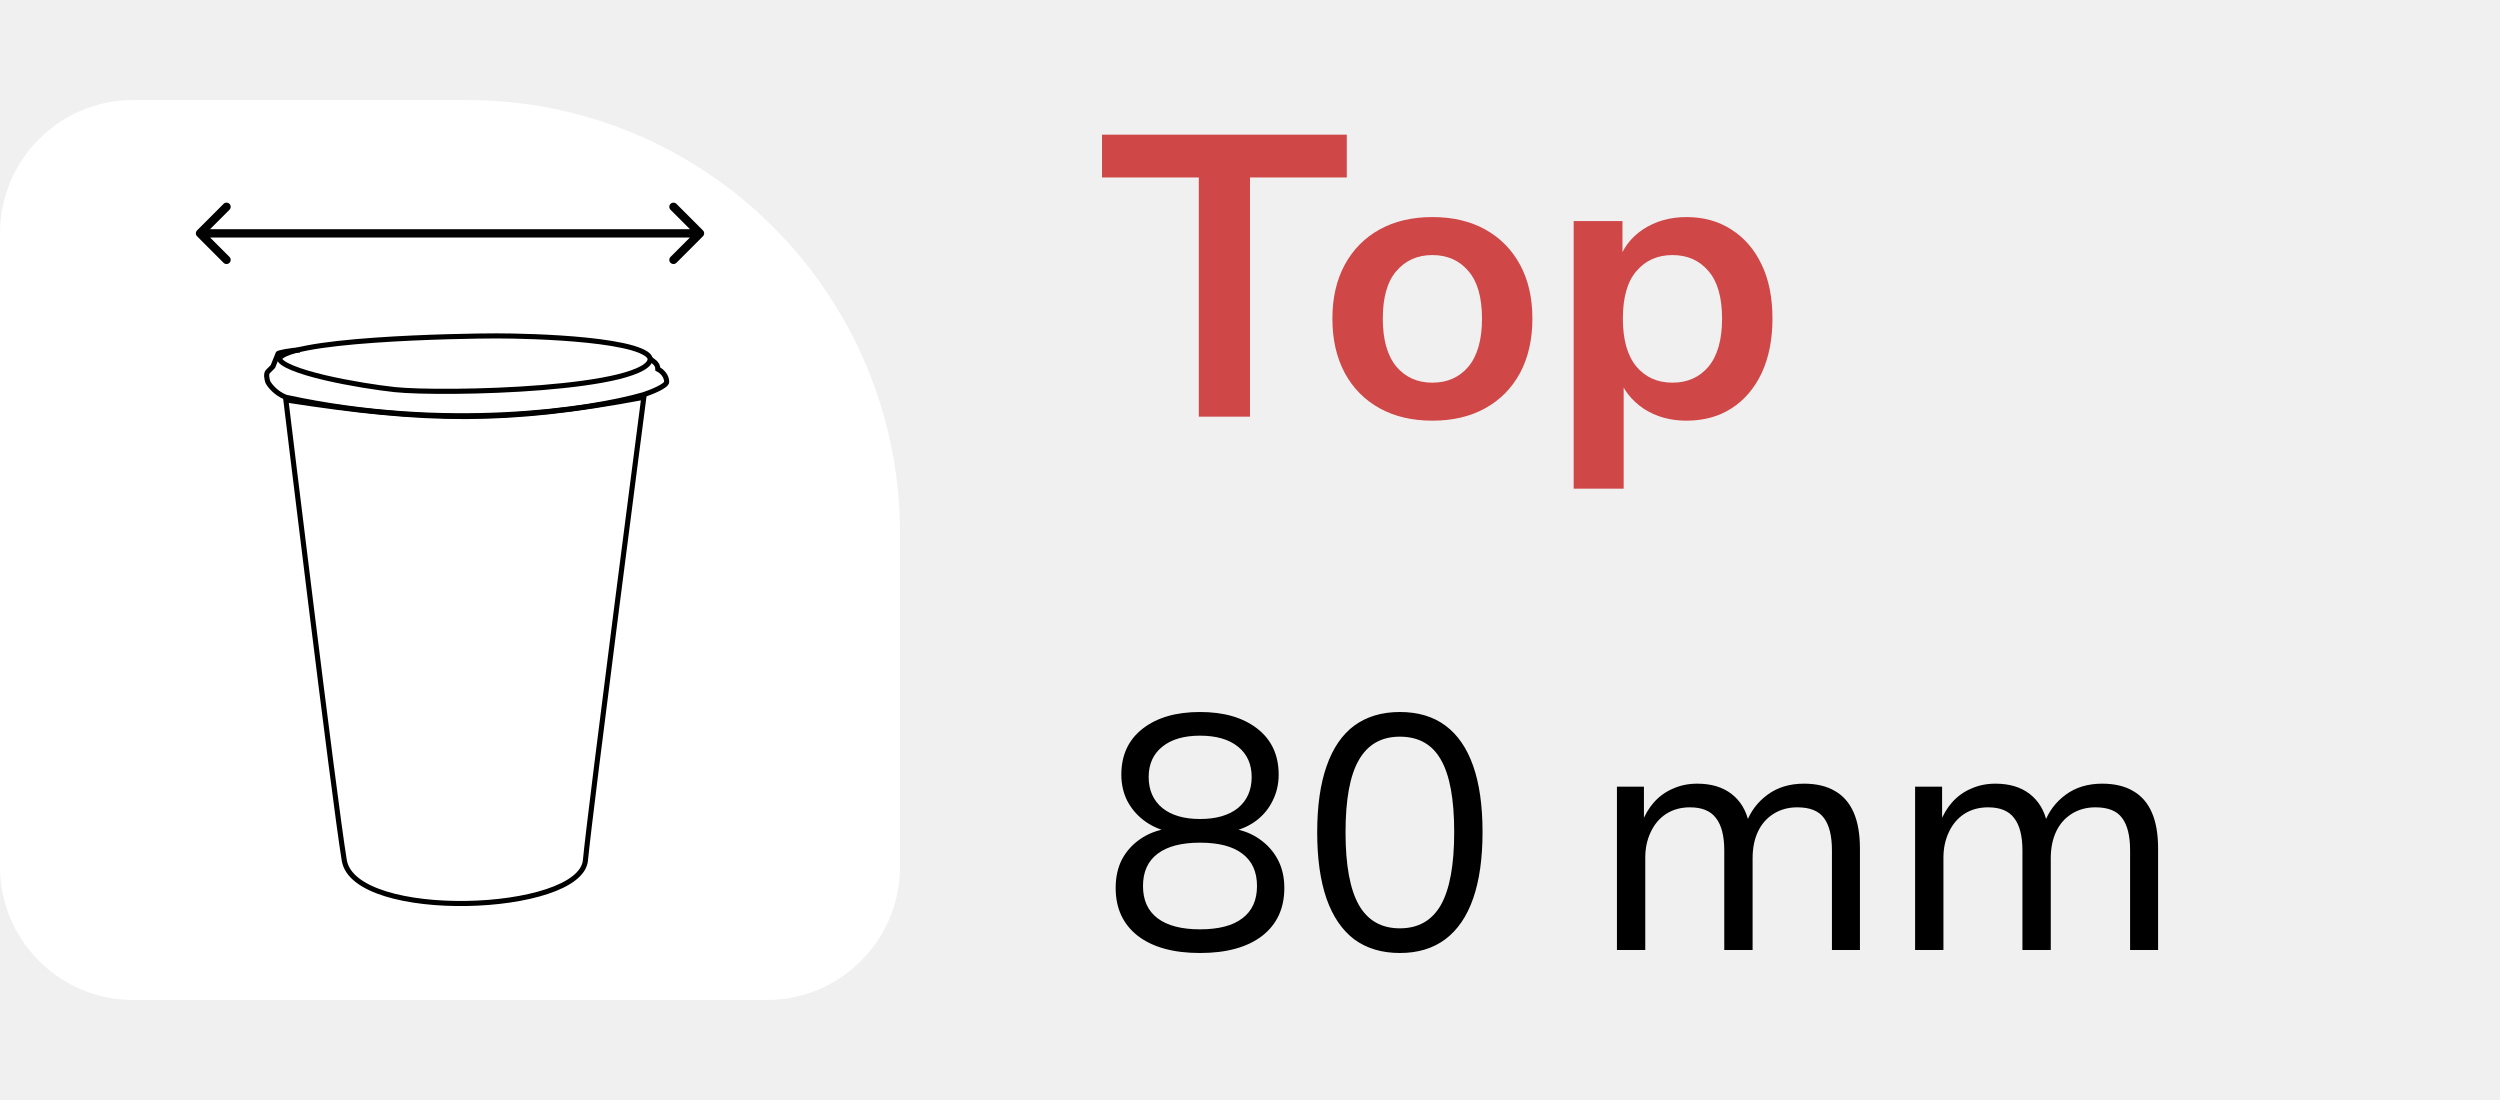
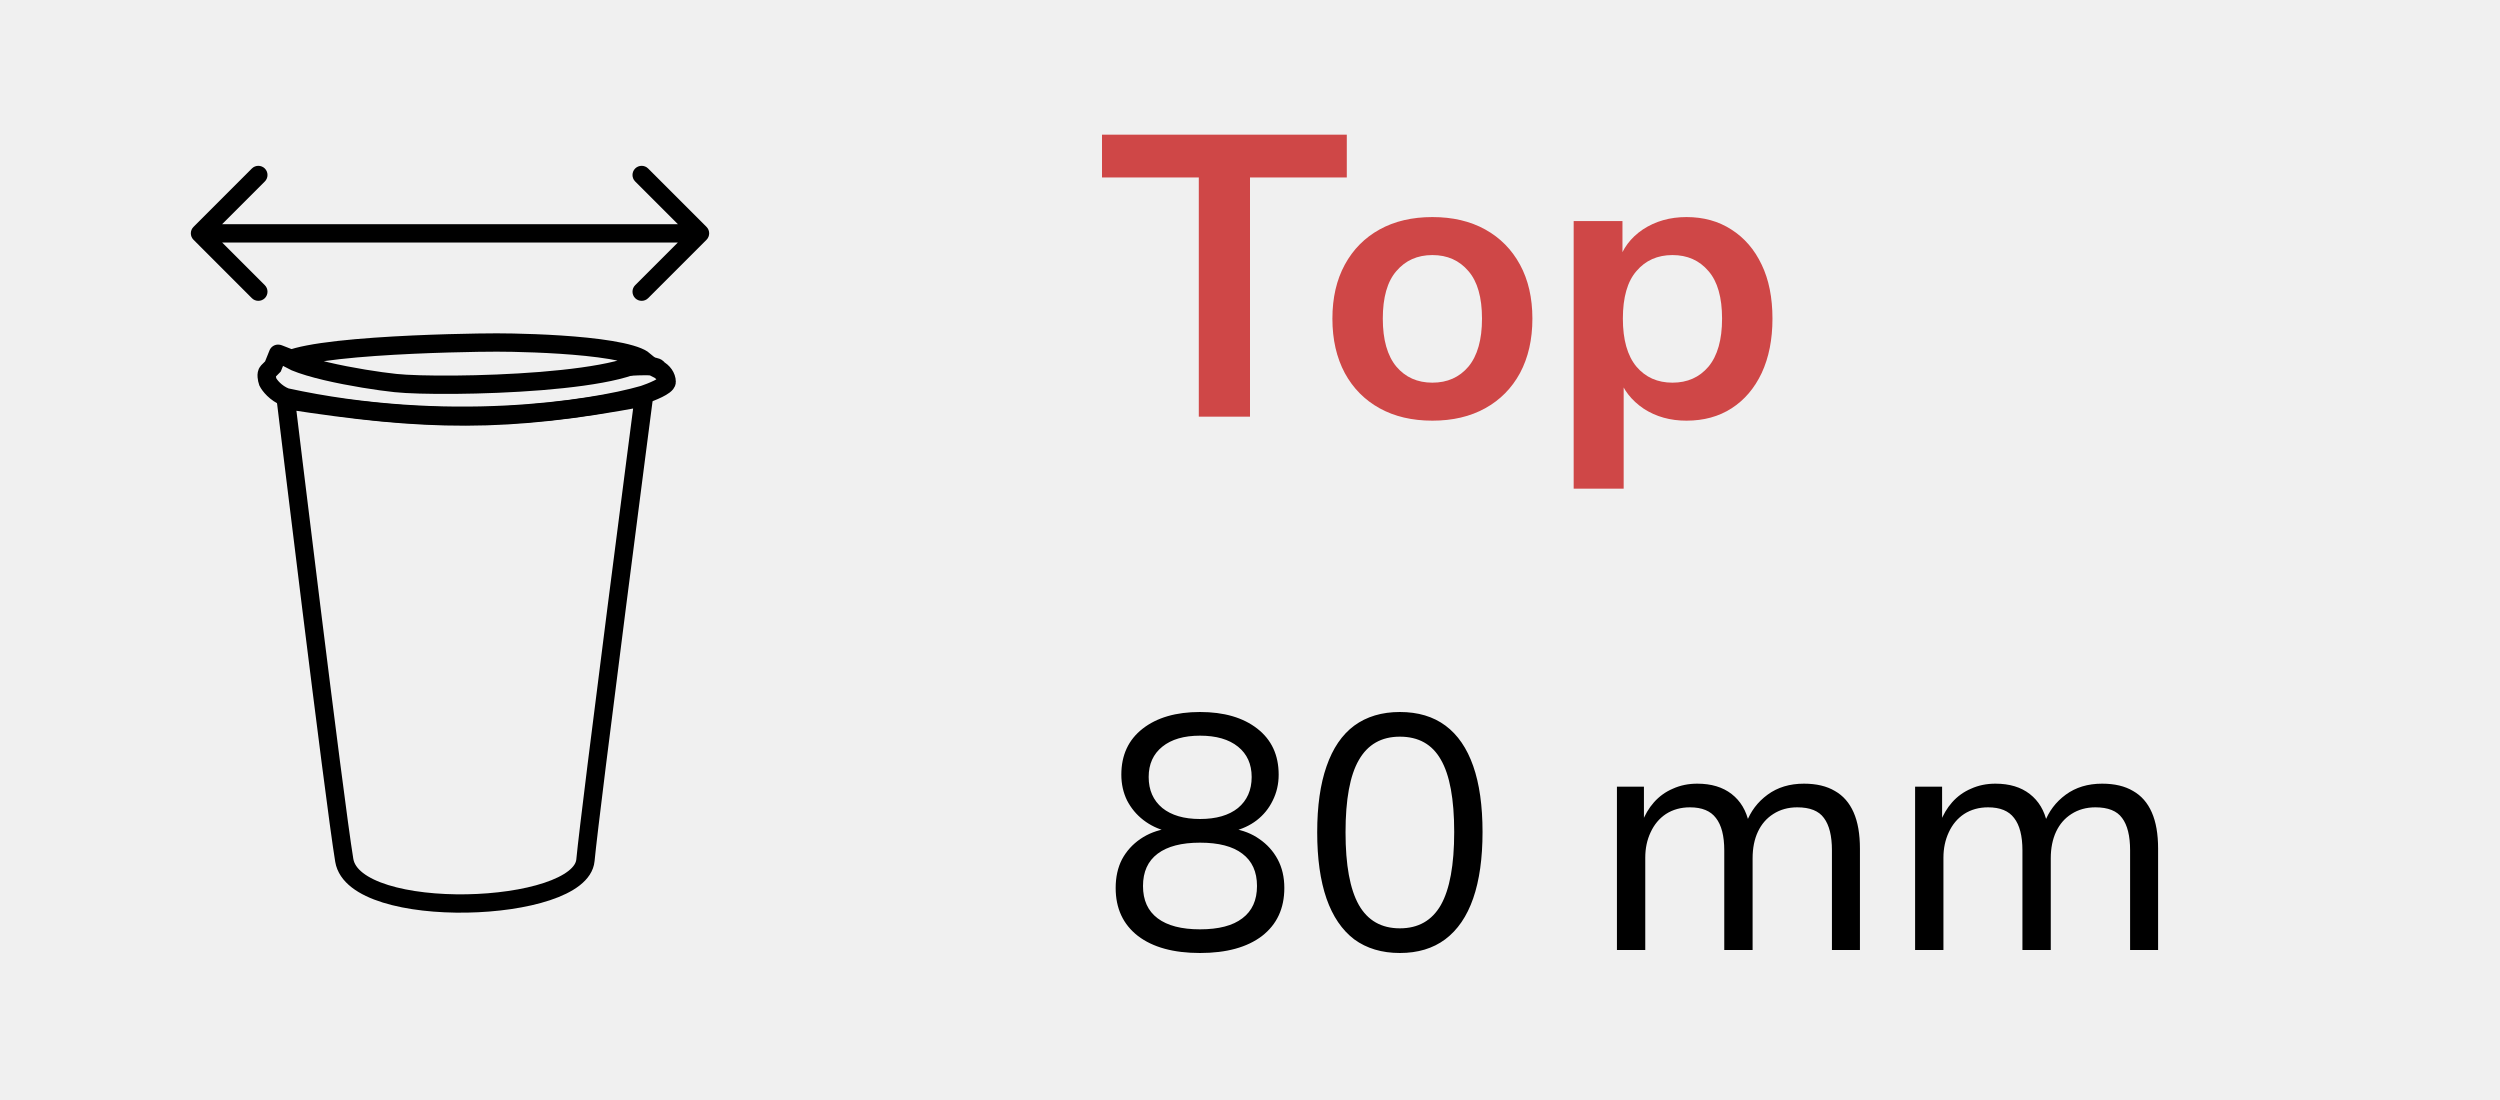
<svg xmlns="http://www.w3.org/2000/svg" width="75" height="33" viewBox="0 0 75 33" fill="none">
-   <path d="M0 7C0 4.791 1.791 3 4 3H14C21.18 3 27 8.82 27 16V26C27 28.209 25.209 30 23 30H4C1.791 30 0 28.209 0 26V7Z" fill="white" />
-   <path d="M21.088 7.088C21.137 7.04 21.137 6.96 21.088 6.912L20.293 6.116C20.244 6.067 20.165 6.067 20.116 6.116C20.067 6.165 20.067 6.244 20.116 6.293L20.823 7L20.116 7.707C20.067 7.756 20.067 7.835 20.116 7.884C20.165 7.933 20.244 7.933 20.293 7.884L21.088 7.088ZM5.912 6.912C5.863 6.96 5.863 7.04 5.912 7.088L6.707 7.884C6.756 7.933 6.835 7.933 6.884 7.884C6.933 7.835 6.933 7.756 6.884 7.707L6.177 7L6.884 6.293C6.933 6.244 6.933 6.165 6.884 6.116C6.835 6.067 6.756 6.067 6.707 6.116L5.912 6.912ZM21 7V6.875L6 6.875V7V7.125L21 7.125V7Z" fill="black" />
-   <path d="M17.563 25.809C17.716 24.203 19.315 11.918 19.315 11.918C15.165 12.697 12.811 12.654 8.576 11.998C8.576 11.998 10.023 23.962 10.328 25.809C10.633 27.656 17.411 27.415 17.563 25.809Z" stroke="black" stroke-width="0.153" />
-   <path d="M19.506 10.766C19.557 10.818 19.736 10.889 19.736 11.073C19.889 11.15 20 11.303 20 11.457C20 11.579 19.54 11.764 19.31 11.84C17.724 12.3 13.357 12.96 8.571 11.917C8.264 11.794 8.085 11.559 8.034 11.457C8.008 11.38 7.973 11.211 8.034 11.15C8.095 11.088 8.162 11.022 8.187 10.996L8.341 10.613C8.315 10.587 8.755 10.5 9 10.5" stroke="black" stroke-width="0.153" />
-   <path d="M14.901 10.077C15.409 10.077 16.575 10.099 17.614 10.207C18.134 10.261 18.618 10.336 18.971 10.438C19.148 10.49 19.286 10.547 19.379 10.608C19.473 10.671 19.504 10.726 19.504 10.773C19.504 10.855 19.439 10.948 19.27 11.045C19.104 11.139 18.86 11.225 18.557 11.301C17.951 11.451 17.124 11.557 16.248 11.628C14.496 11.769 12.564 11.764 11.842 11.688C11.339 11.634 10.48 11.503 9.737 11.328C9.366 11.24 9.026 11.142 8.776 11.038C8.651 10.986 8.551 10.935 8.482 10.884C8.416 10.835 8.39 10.795 8.383 10.768C8.385 10.754 8.393 10.734 8.42 10.709C8.452 10.679 8.504 10.646 8.577 10.614C8.724 10.55 8.939 10.491 9.207 10.44C9.741 10.336 10.467 10.261 11.227 10.207C12.747 10.099 14.394 10.077 14.901 10.077Z" stroke="black" stroke-width="0.153" />
+   <path d="M21.195 7.194C21.302 7.087 21.302 6.913 21.195 6.806L19.444 5.055C19.337 4.948 19.163 4.948 19.055 5.055C18.948 5.163 18.948 5.337 19.055 5.444L20.611 7L19.055 8.556C18.948 8.663 18.948 8.837 19.055 8.945C19.163 9.052 19.337 9.052 19.444 8.945L21.195 7.194ZM5.806 6.806C5.698 6.913 5.698 7.087 5.806 7.194L7.556 8.945C7.663 9.052 7.837 9.052 7.945 8.945C8.052 8.837 8.052 8.663 7.945 8.556L6.389 7L7.945 5.444C8.052 5.337 8.052 5.163 7.945 5.055C7.837 4.948 7.663 4.948 7.556 5.055L5.806 6.806ZM21 7V6.725L6 6.725V7V7.275L21 7.275V7Z" fill="black" />
+   <path d="M17.563 25.809C17.716 24.203 19.315 11.918 19.315 11.918C15.165 12.697 12.811 12.654 8.576 11.998C8.576 11.998 10.023 23.962 10.328 25.809C10.633 27.656 17.411 27.415 17.563 25.809Z" stroke="black" stroke-width="0.55" />
+   <path d="M18.5 11C18.551 11.051 19.736 10.889 19.736 11.073C19.889 11.149 20 11.303 20 11.456C20 11.579 19.54 11.763 19.31 11.84C17.724 12.3 13.357 12.96 8.571 11.916C8.264 11.794 8.085 11.559 8.034 11.456C8.008 11.38 7.973 11.211 8.034 11.149C8.095 11.088 8.162 11.022 8.187 10.996L8.341 10.613C8.315 10.587 9.255 11 9.5 11" stroke="black" stroke-width="0.55" />
+   <path d="M14.901 10.275C15.405 10.275 16.564 10.298 17.594 10.404C18.111 10.458 18.58 10.531 18.915 10.629C19.084 10.678 19.201 10.728 19.269 10.773C19.276 10.778 19.281 10.784 19.286 10.788C19.268 10.807 19.235 10.837 19.171 10.873C19.029 10.954 18.806 11.034 18.509 11.107C17.918 11.254 17.104 11.36 16.231 11.431C14.486 11.571 12.568 11.566 11.863 11.491C11.367 11.439 10.516 11.309 9.782 11.136C9.414 11.049 9.088 10.953 8.853 10.855C8.79 10.829 8.737 10.804 8.694 10.781C8.821 10.731 9.006 10.681 9.245 10.635C9.767 10.533 10.483 10.459 11.241 10.405C12.755 10.298 14.397 10.275 14.901 10.275Z" stroke="black" stroke-width="0.55" />
  <path d="M35.964 12.5V5.324H33.06V4.04H40.404V5.324H37.5V12.5H35.964ZM42.972 12.62C42.364 12.62 41.836 12.496 41.388 12.248C40.94 12 40.592 11.648 40.344 11.192C40.096 10.728 39.972 10.184 39.972 9.56C39.972 8.936 40.096 8.396 40.344 7.94C40.592 7.484 40.94 7.132 41.388 6.884C41.836 6.636 42.364 6.512 42.972 6.512C43.58 6.512 44.108 6.636 44.556 6.884C45.004 7.132 45.352 7.484 45.6 7.94C45.848 8.396 45.972 8.936 45.972 9.56C45.972 10.184 45.848 10.728 45.6 11.192C45.352 11.648 45.004 12 44.556 12.248C44.108 12.496 43.58 12.62 42.972 12.62ZM42.972 11.48C43.42 11.48 43.78 11.32 44.052 11C44.324 10.672 44.46 10.192 44.46 9.56C44.46 8.92 44.324 8.444 44.052 8.132C43.78 7.812 43.42 7.652 42.972 7.652C42.524 7.652 42.164 7.812 41.892 8.132C41.62 8.444 41.484 8.92 41.484 9.56C41.484 10.192 41.62 10.672 41.892 11C42.164 11.32 42.524 11.48 42.972 11.48ZM47.21 14.66V6.632H48.674V7.868H48.554C48.674 7.46 48.918 7.132 49.286 6.884C49.662 6.636 50.098 6.512 50.594 6.512C51.106 6.512 51.554 6.636 51.938 6.884C52.33 7.132 52.634 7.484 52.85 7.94C53.066 8.388 53.174 8.928 53.174 9.56C53.174 10.184 53.066 10.728 52.85 11.192C52.634 11.648 52.334 12 51.95 12.248C51.566 12.496 51.114 12.62 50.594 12.62C50.106 12.62 49.678 12.5 49.31 12.26C48.942 12.012 48.694 11.692 48.566 11.3H48.71V14.66H47.21ZM50.174 11.48C50.622 11.48 50.982 11.32 51.254 11C51.526 10.672 51.662 10.192 51.662 9.56C51.662 8.92 51.526 8.444 51.254 8.132C50.982 7.812 50.622 7.652 50.174 7.652C49.726 7.652 49.366 7.812 49.094 8.132C48.822 8.444 48.686 8.92 48.686 9.56C48.686 10.192 48.822 10.672 49.094 11C49.366 11.32 49.726 11.48 50.174 11.48Z" fill="#CF4747" />
  <path d="M36 28.59C35.207 28.59 34.587 28.42 34.14 28.08C33.693 27.733 33.47 27.253 33.47 26.64C33.47 26.313 33.533 26.027 33.66 25.78C33.793 25.533 33.977 25.33 34.21 25.17C34.443 25.01 34.71 24.907 35.01 24.86V24.94C34.743 24.873 34.507 24.76 34.3 24.6C34.093 24.44 33.93 24.243 33.81 24.01C33.697 23.777 33.64 23.52 33.64 23.24C33.64 22.653 33.853 22.193 34.28 21.86C34.707 21.527 35.28 21.36 36 21.36C36.72 21.36 37.293 21.527 37.72 21.86C38.147 22.193 38.36 22.653 38.36 23.24C38.36 23.52 38.3 23.78 38.18 24.02C38.067 24.253 37.907 24.45 37.7 24.61C37.5 24.763 37.263 24.873 36.99 24.94V24.86C37.29 24.907 37.553 25.01 37.78 25.17C38.013 25.33 38.197 25.533 38.33 25.78C38.463 26.027 38.53 26.313 38.53 26.64C38.53 27.253 38.307 27.733 37.86 28.08C37.413 28.42 36.793 28.59 36 28.59ZM36 27.88C36.56 27.88 36.983 27.77 37.27 27.55C37.563 27.33 37.71 27.007 37.71 26.58C37.71 26.153 37.563 25.83 37.27 25.61C36.983 25.39 36.56 25.28 36 25.28C35.447 25.28 35.023 25.39 34.73 25.61C34.437 25.83 34.29 26.153 34.29 26.58C34.29 27.007 34.437 27.33 34.73 27.55C35.023 27.77 35.447 27.88 36 27.88ZM36 24.57C36.487 24.57 36.867 24.46 37.14 24.24C37.413 24.013 37.55 23.703 37.55 23.31C37.55 22.923 37.413 22.62 37.14 22.4C36.867 22.18 36.487 22.07 36 22.07C35.52 22.07 35.143 22.18 34.87 22.4C34.597 22.62 34.46 22.923 34.46 23.31C34.46 23.703 34.597 24.013 34.87 24.24C35.143 24.46 35.52 24.57 36 24.57ZM41.996 28.59C41.456 28.59 40.999 28.453 40.626 28.18C40.259 27.9 39.983 27.493 39.796 26.96C39.609 26.42 39.516 25.757 39.516 24.97C39.516 24.183 39.609 23.523 39.796 22.99C39.983 22.45 40.259 22.043 40.626 21.77C40.999 21.497 41.456 21.36 41.996 21.36C42.543 21.36 42.999 21.497 43.366 21.77C43.733 22.043 44.009 22.447 44.196 22.98C44.383 23.513 44.476 24.173 44.476 24.96C44.476 25.747 44.383 26.41 44.196 26.95C44.009 27.49 43.729 27.9 43.356 28.18C42.989 28.453 42.536 28.59 41.996 28.59ZM41.996 27.85C42.549 27.85 42.959 27.617 43.226 27.15C43.493 26.677 43.626 25.947 43.626 24.96C43.626 23.973 43.493 23.25 43.226 22.79C42.966 22.33 42.556 22.1 41.996 22.1C41.443 22.1 41.033 22.333 40.766 22.8C40.499 23.26 40.366 23.983 40.366 24.97C40.366 25.95 40.499 26.677 40.766 27.15C41.033 27.617 41.443 27.85 41.996 27.85ZM48.508 28.5V23.6H49.318V24.68H49.258C49.345 24.447 49.465 24.243 49.618 24.07C49.778 23.89 49.968 23.753 50.188 23.66C50.408 23.56 50.651 23.51 50.918 23.51C51.338 23.51 51.681 23.613 51.948 23.82C52.215 24.027 52.388 24.317 52.468 24.69H52.388C52.515 24.343 52.728 24.06 53.028 23.84C53.328 23.62 53.691 23.51 54.118 23.51C54.491 23.51 54.801 23.583 55.048 23.73C55.295 23.87 55.481 24.083 55.608 24.37C55.735 24.657 55.798 25.02 55.798 25.46V28.5H54.958V25.51C54.958 25.077 54.878 24.753 54.718 24.54C54.565 24.327 54.298 24.22 53.918 24.22C53.645 24.22 53.405 24.287 53.198 24.42C52.998 24.547 52.845 24.723 52.738 24.95C52.631 25.177 52.578 25.443 52.578 25.75V28.5H51.728V25.51C51.728 25.077 51.645 24.753 51.478 24.54C51.318 24.327 51.058 24.22 50.698 24.22C50.425 24.22 50.185 24.287 49.978 24.42C49.778 24.553 49.625 24.737 49.518 24.97C49.411 25.197 49.358 25.45 49.358 25.73V28.5H48.508ZM57.453 28.5V23.6H58.263V24.68H58.203C58.29 24.447 58.41 24.243 58.563 24.07C58.723 23.89 58.913 23.753 59.133 23.66C59.353 23.56 59.597 23.51 59.863 23.51C60.283 23.51 60.627 23.613 60.893 23.82C61.16 24.027 61.333 24.317 61.413 24.69H61.333C61.46 24.343 61.673 24.06 61.973 23.84C62.273 23.62 62.637 23.51 63.063 23.51C63.437 23.51 63.747 23.583 63.993 23.73C64.24 23.87 64.427 24.083 64.553 24.37C64.68 24.657 64.743 25.02 64.743 25.46V28.5H63.903V25.51C63.903 25.077 63.823 24.753 63.663 24.54C63.51 24.327 63.243 24.22 62.863 24.22C62.59 24.22 62.35 24.287 62.143 24.42C61.943 24.547 61.79 24.723 61.683 24.95C61.577 25.177 61.523 25.443 61.523 25.75V28.5H60.673V25.51C60.673 25.077 60.59 24.753 60.423 24.54C60.263 24.327 60.003 24.22 59.643 24.22C59.37 24.22 59.13 24.287 58.923 24.42C58.723 24.553 58.57 24.737 58.463 24.97C58.357 25.197 58.303 25.45 58.303 25.73V28.5H57.453Z" fill="black" />
</svg>
